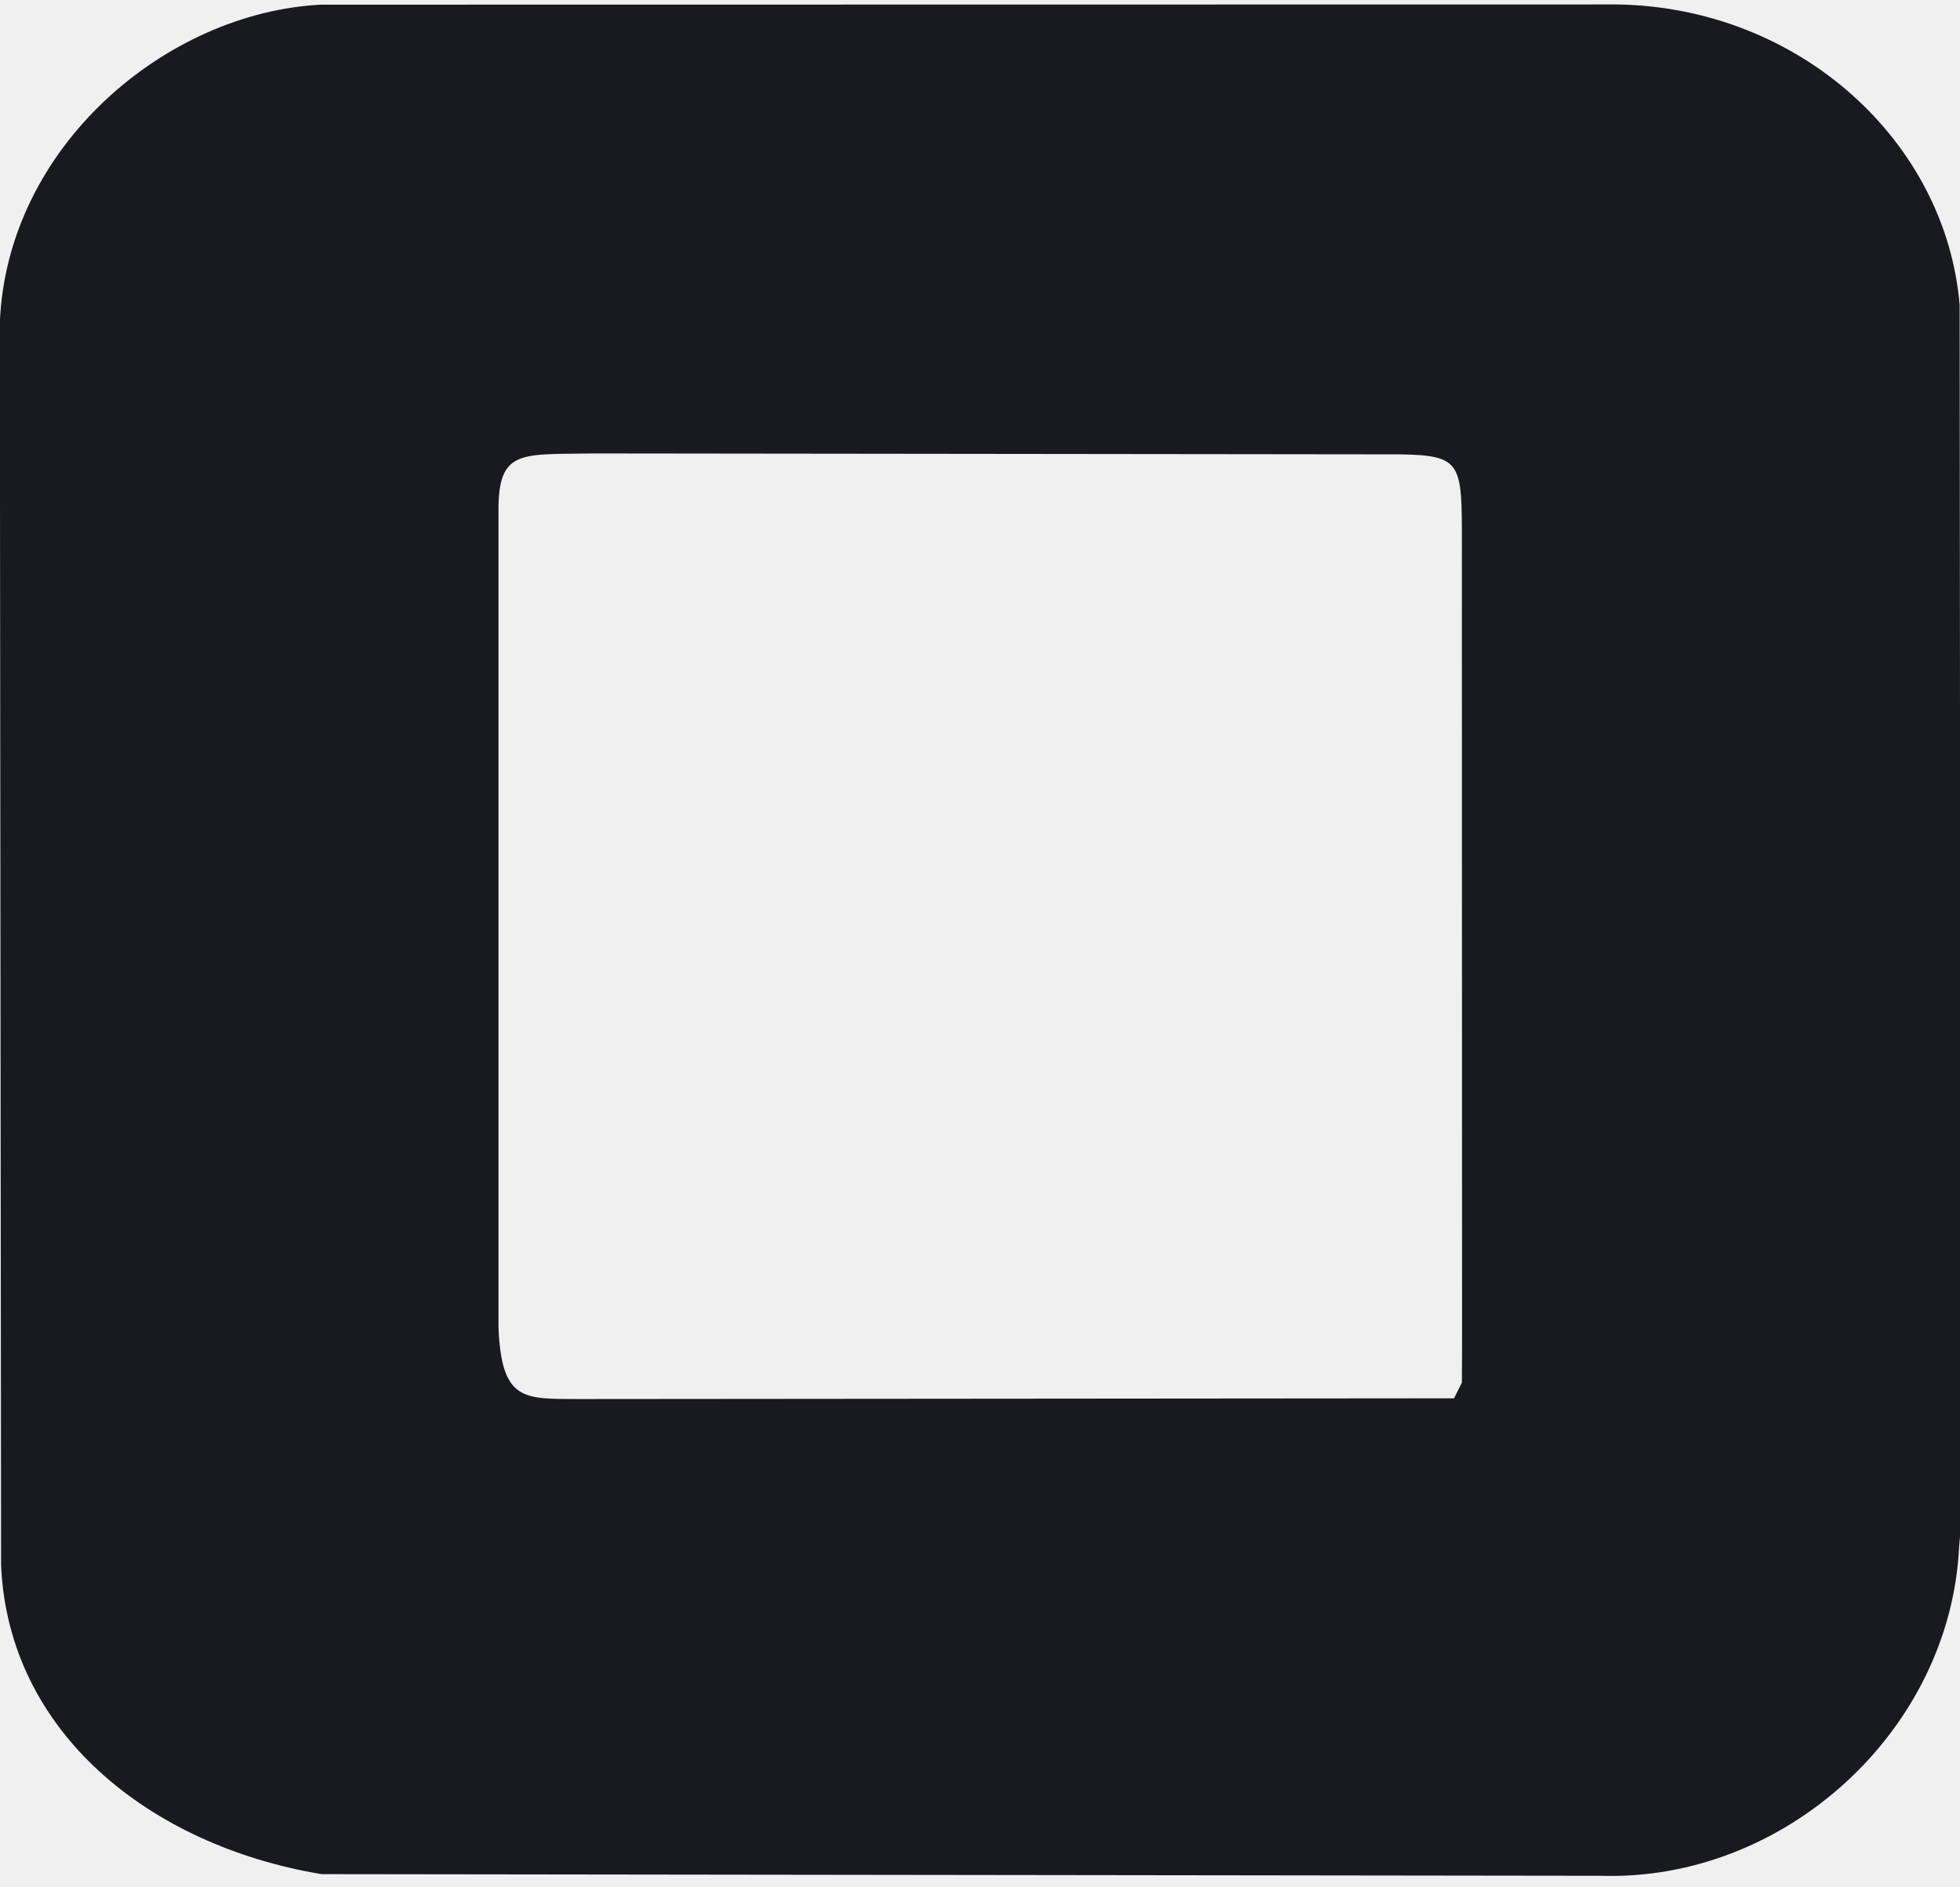
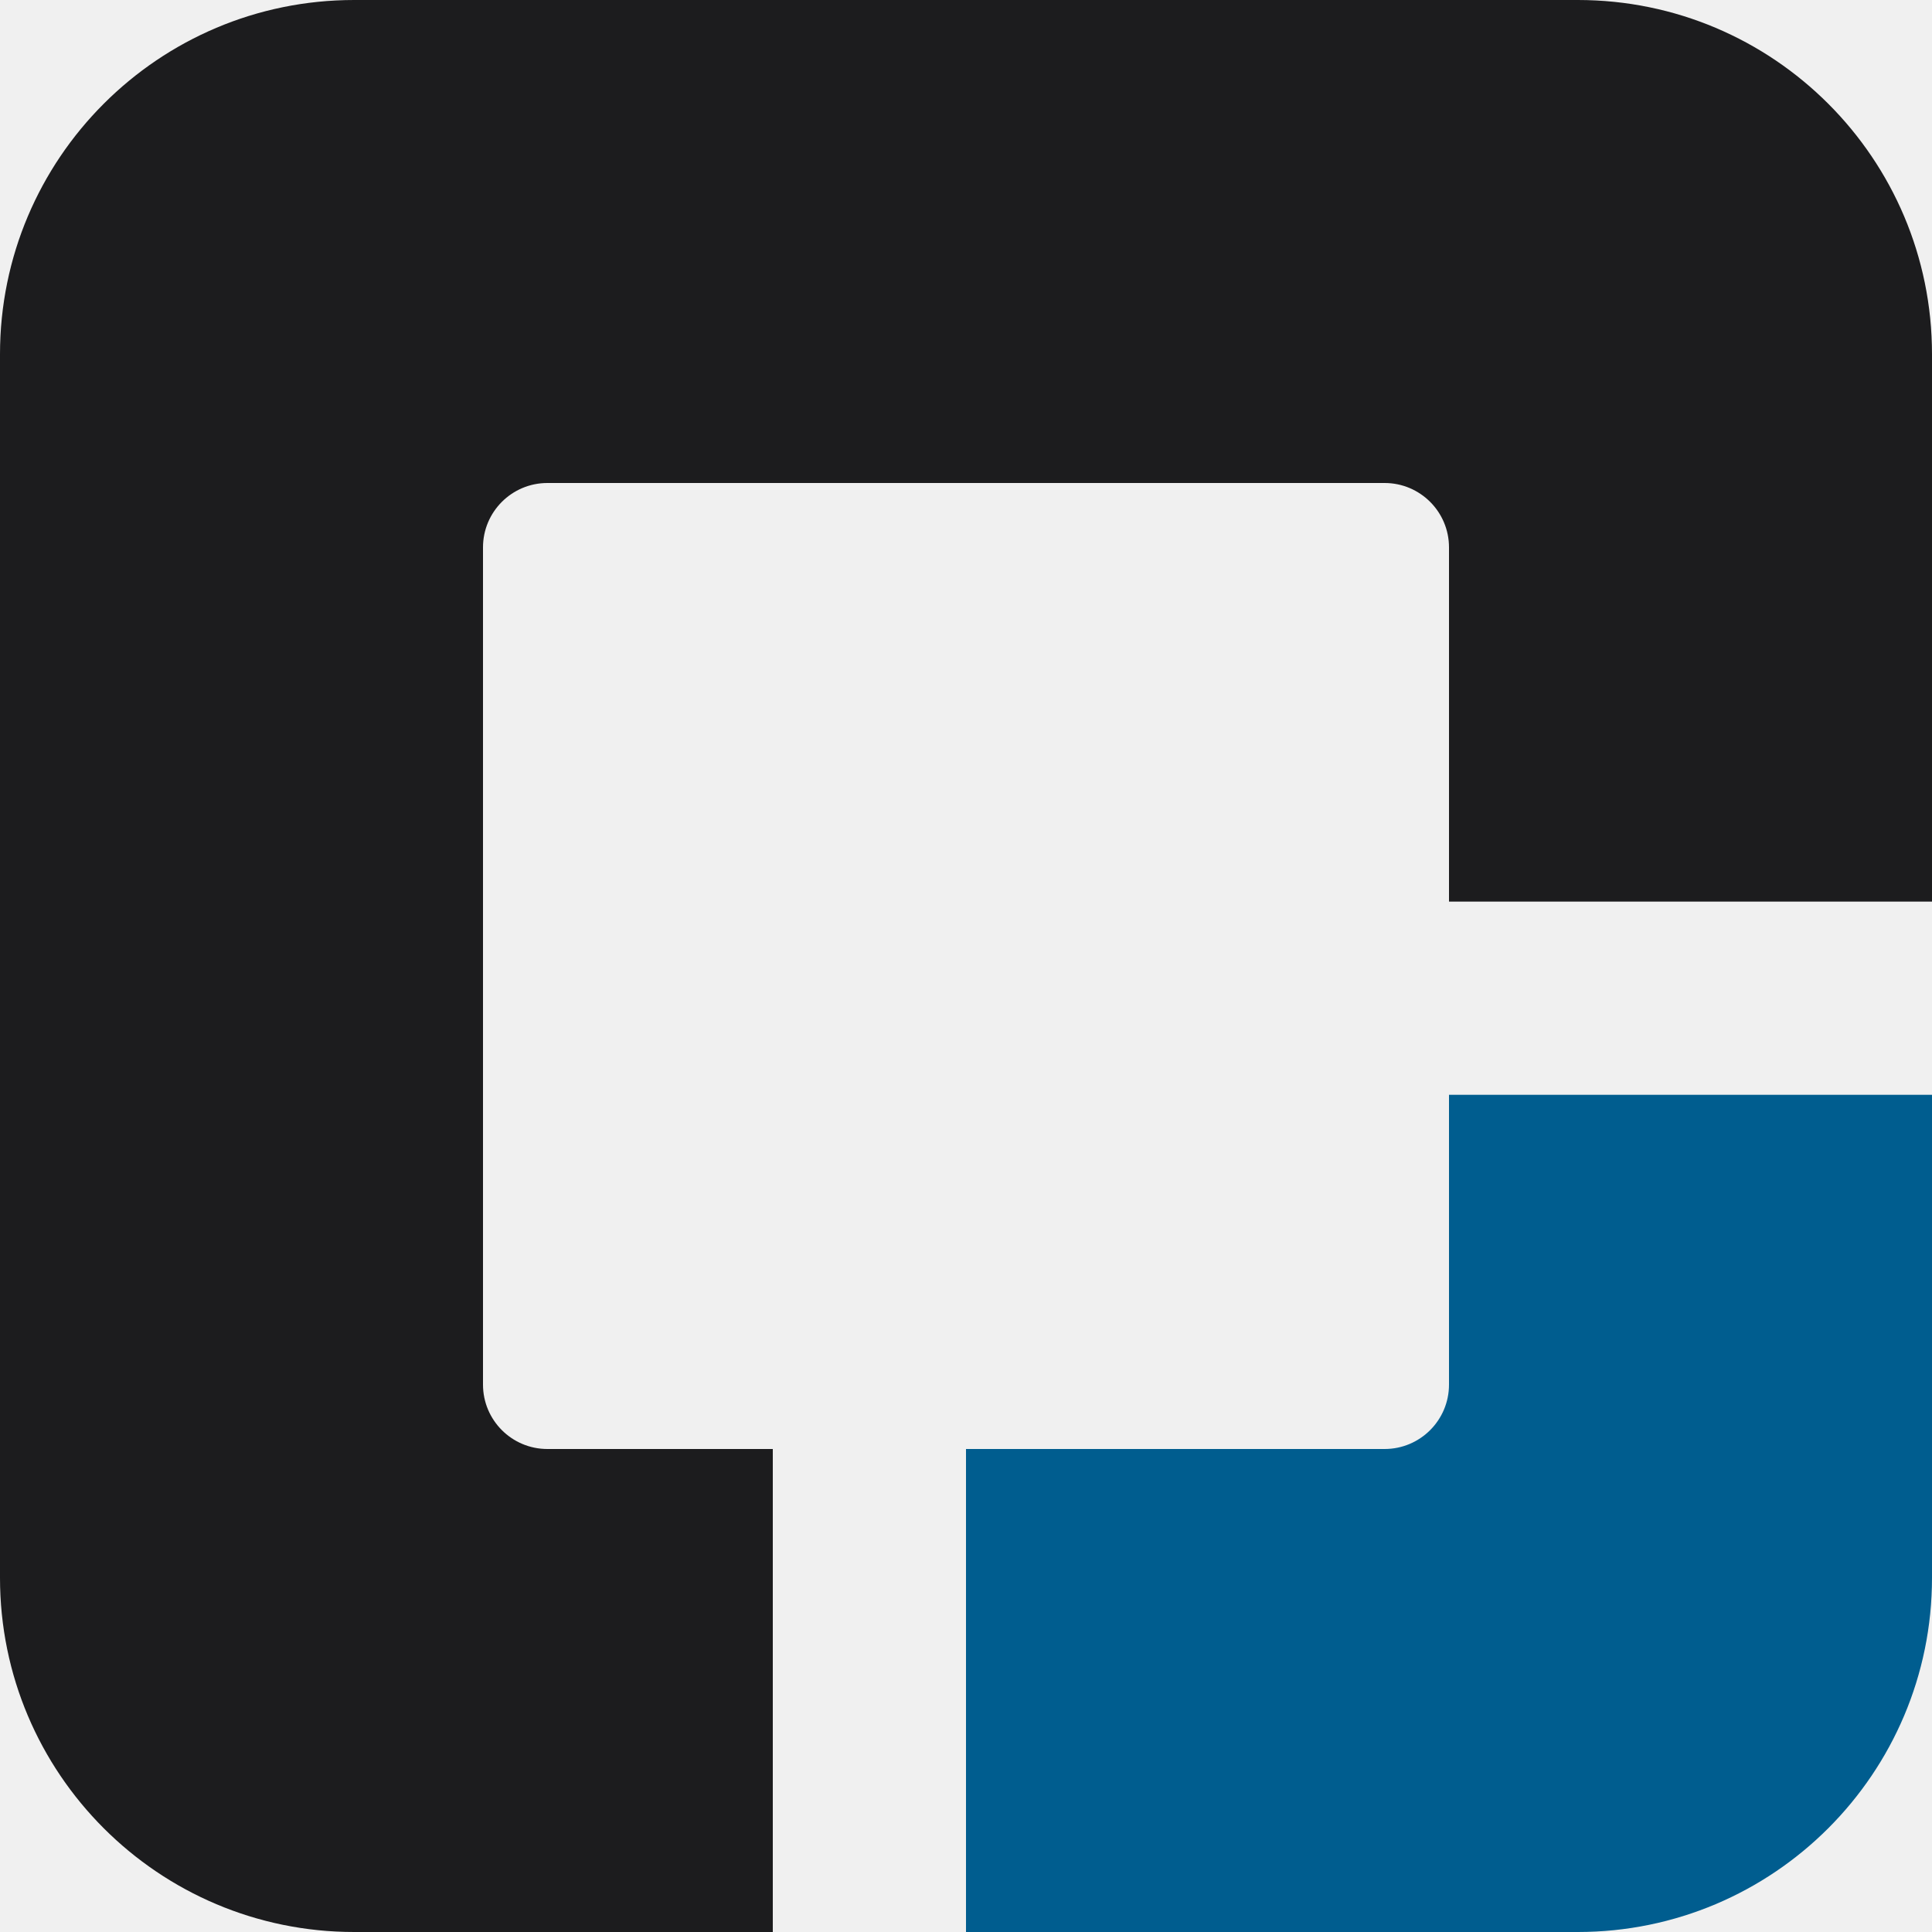
- <svg xmlns="http://www.w3.org/2000/svg" viewBox="82.4 139.6 107.3 102.7" width="107" height="103" shape-rendering="geometricPrecision">
+ <svg xmlns="http://www.w3.org/2000/svg" viewBox="2 2 60 60" width="60" height="60">
  <style>
-   .omc-mark { fill: #181A1F; }
-   @media (prefers-color-scheme: dark) { .omc-mark { fill: #FFFFFF; } }
+   .omc-ink { fill: #1c1c1e; } .omc-accent { fill: #005d8f; }
+   @media (prefers-color-scheme: dark) { .omc-ink { fill: #f4f4f6; } .omc-accent { fill: #00a2fb; } }
</style>
-   <path class="omc-mark" fill-rule="evenodd" id="letter-O" d="M 189.65 224.00 C 189.17 234.05 180.11 242.33 170.00 242.00 L 100.00 241.91 C 90.57 240.34 82.85 234.12 82.46 225.00 L 82.39 157.00 C 82.76 147.33 91.51 139.97 100.00 139.56 L 171.00 139.55 C 180.95 139.74 188.93 147.07 189.68 156.00 L 189.74 223.00 Z M 162.43 215.00 C 162.44 214.00 162.44 213.00 162.44 212.00 L 162.43 169.00 C 162.43 164.65 162.44 164.23 159.00 164.18 L 115.00 164.13 C 111.05 164.20 109.75 163.87 109.69 167.00 L 109.69 212.00 C 109.86 216.04 111.10 215.88 114.00 215.90 L 162.00 215.86 Z" />
+   <path id="mark-ring" class="omc-ink" d="M 13 2 H 51 A 11 11 0 0 1 62 13 V 30 H 47 V 19 A 2 2 0 0 0 45 17 H 19 A 2 2 0 0 0 17 19 V 45 A 2 2 0 0 0 19 47 H 26 V 62 H 13 A 11 11 0 0 1 2 51 V 13 A 11 11 0 0 1 13 2 Z" />
+   <path id="mark-reading" class="omc-accent" d="M 47 36 H 62 V 51 A 11 11 0 0 1 51 62 H 32 V 47 H 45 A 2 2 0 0 0 47 45 Z" />
</svg>
